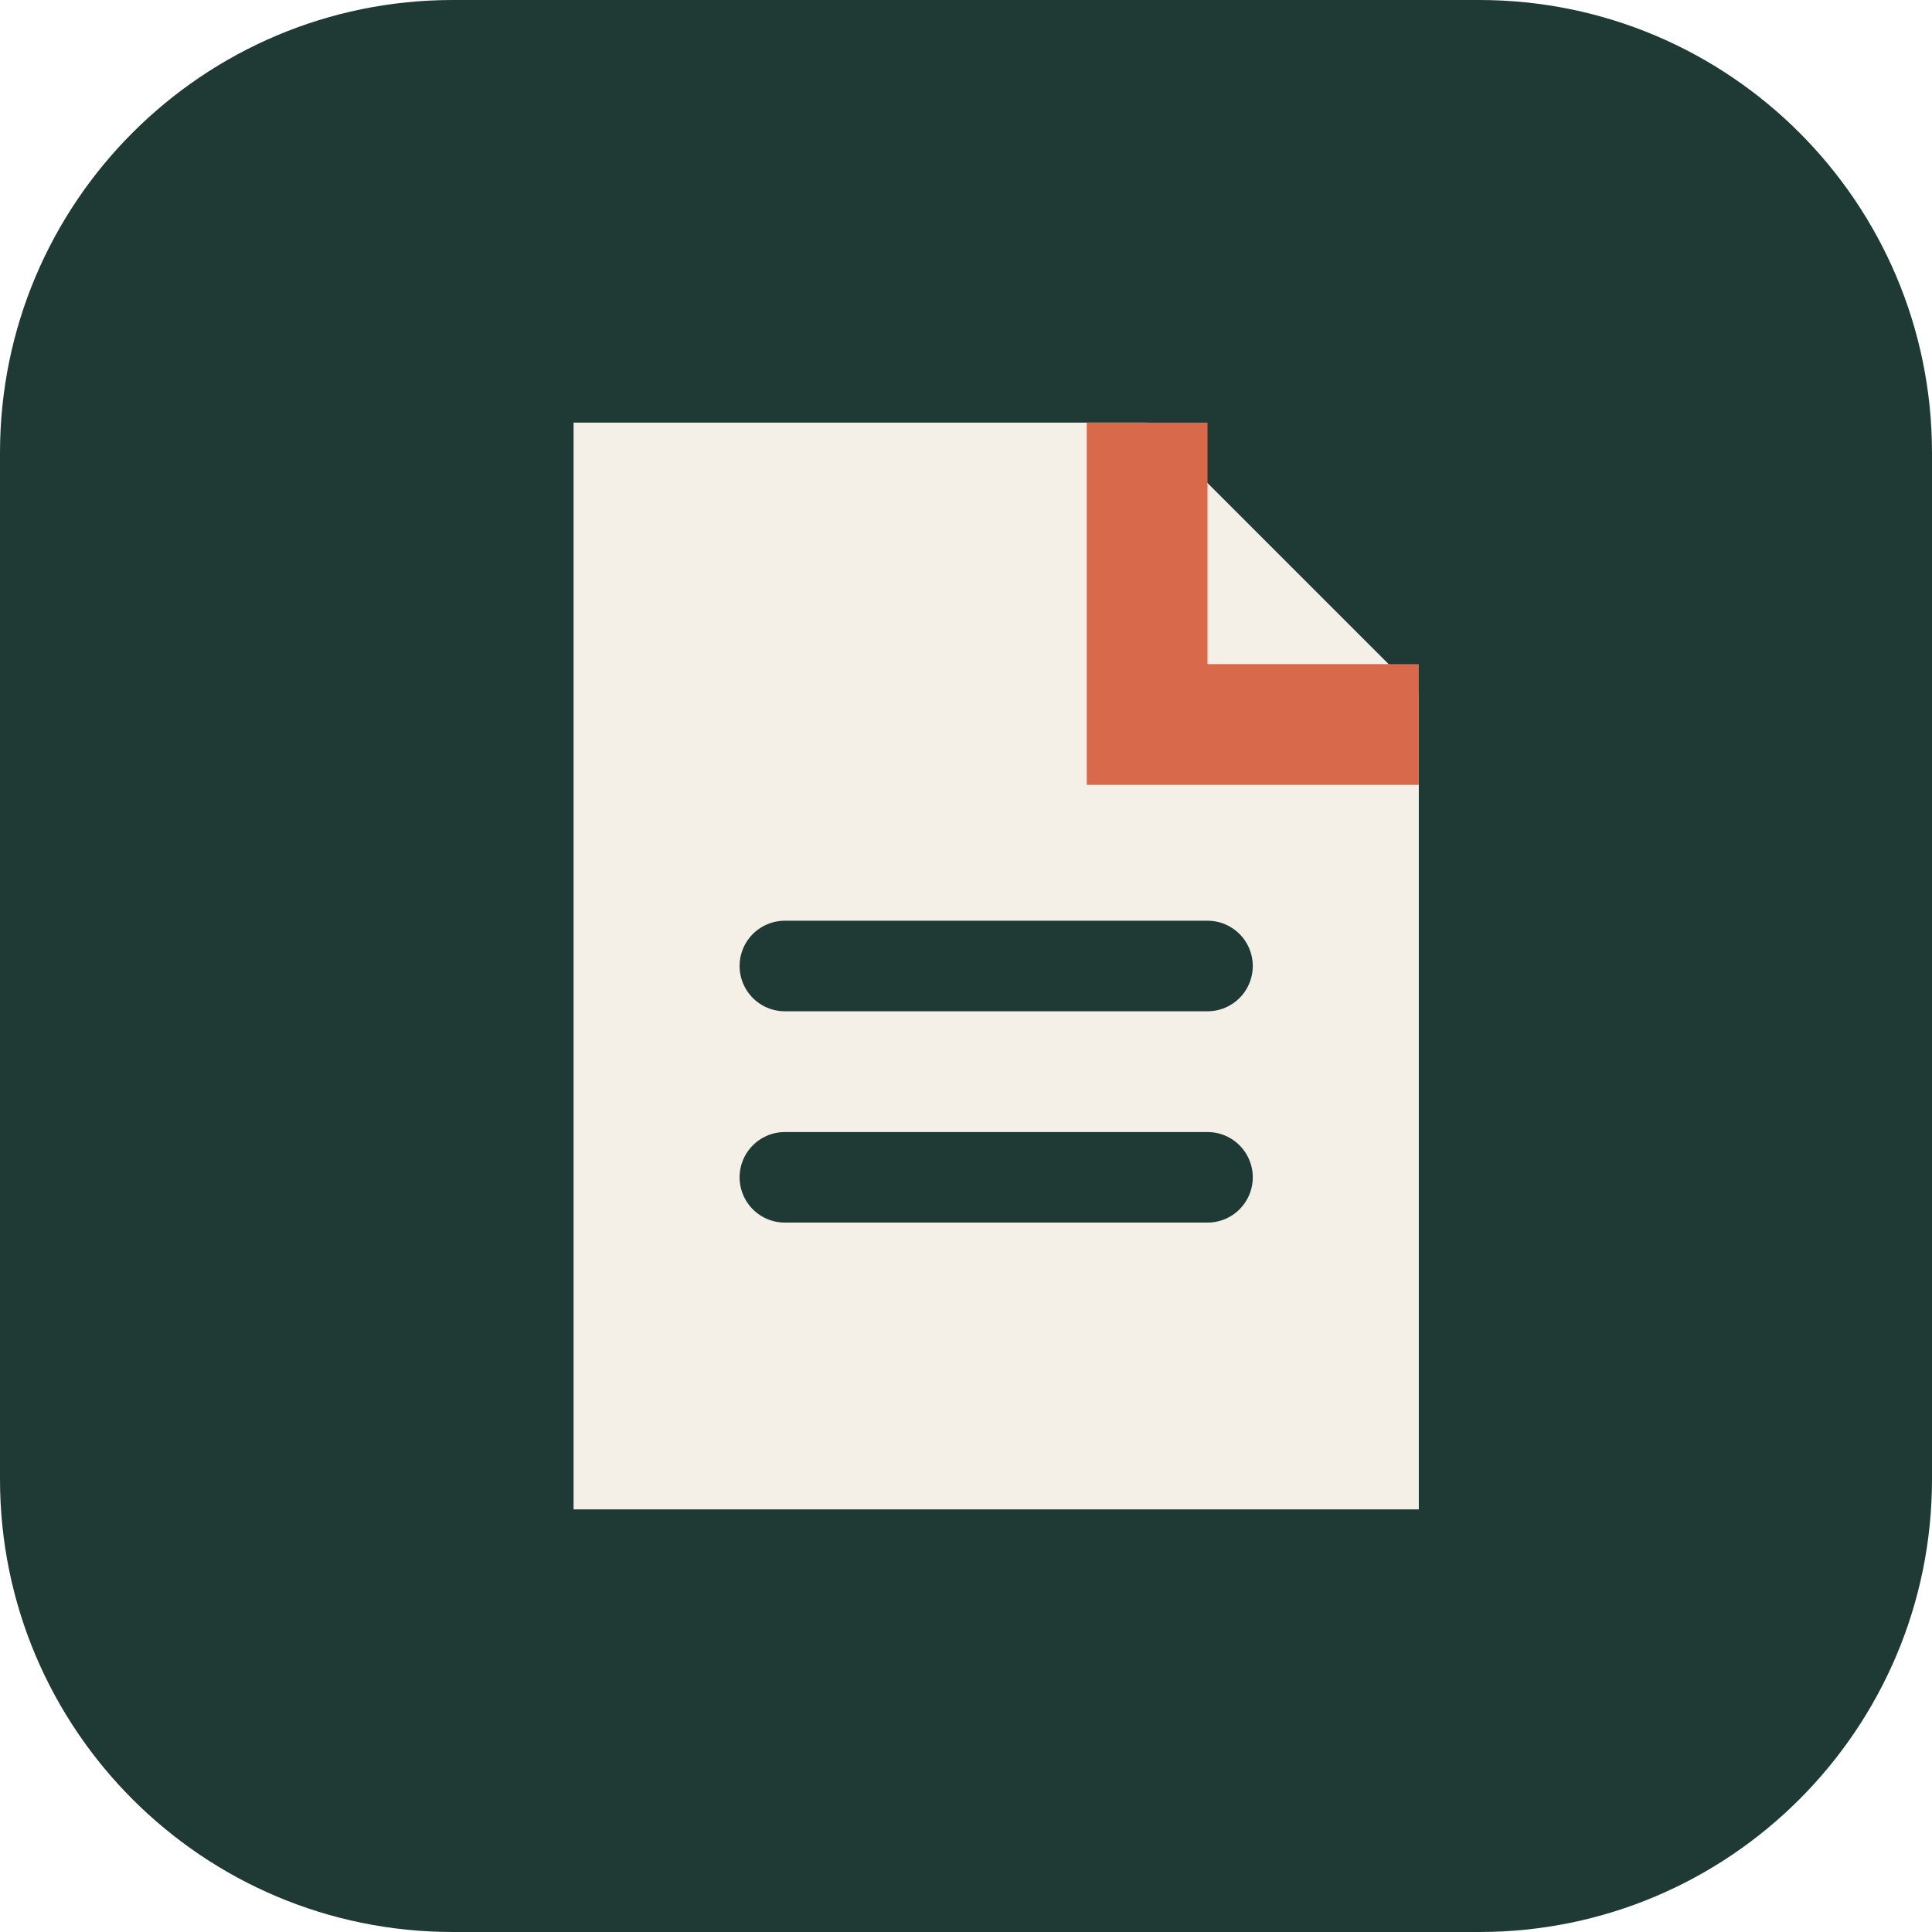
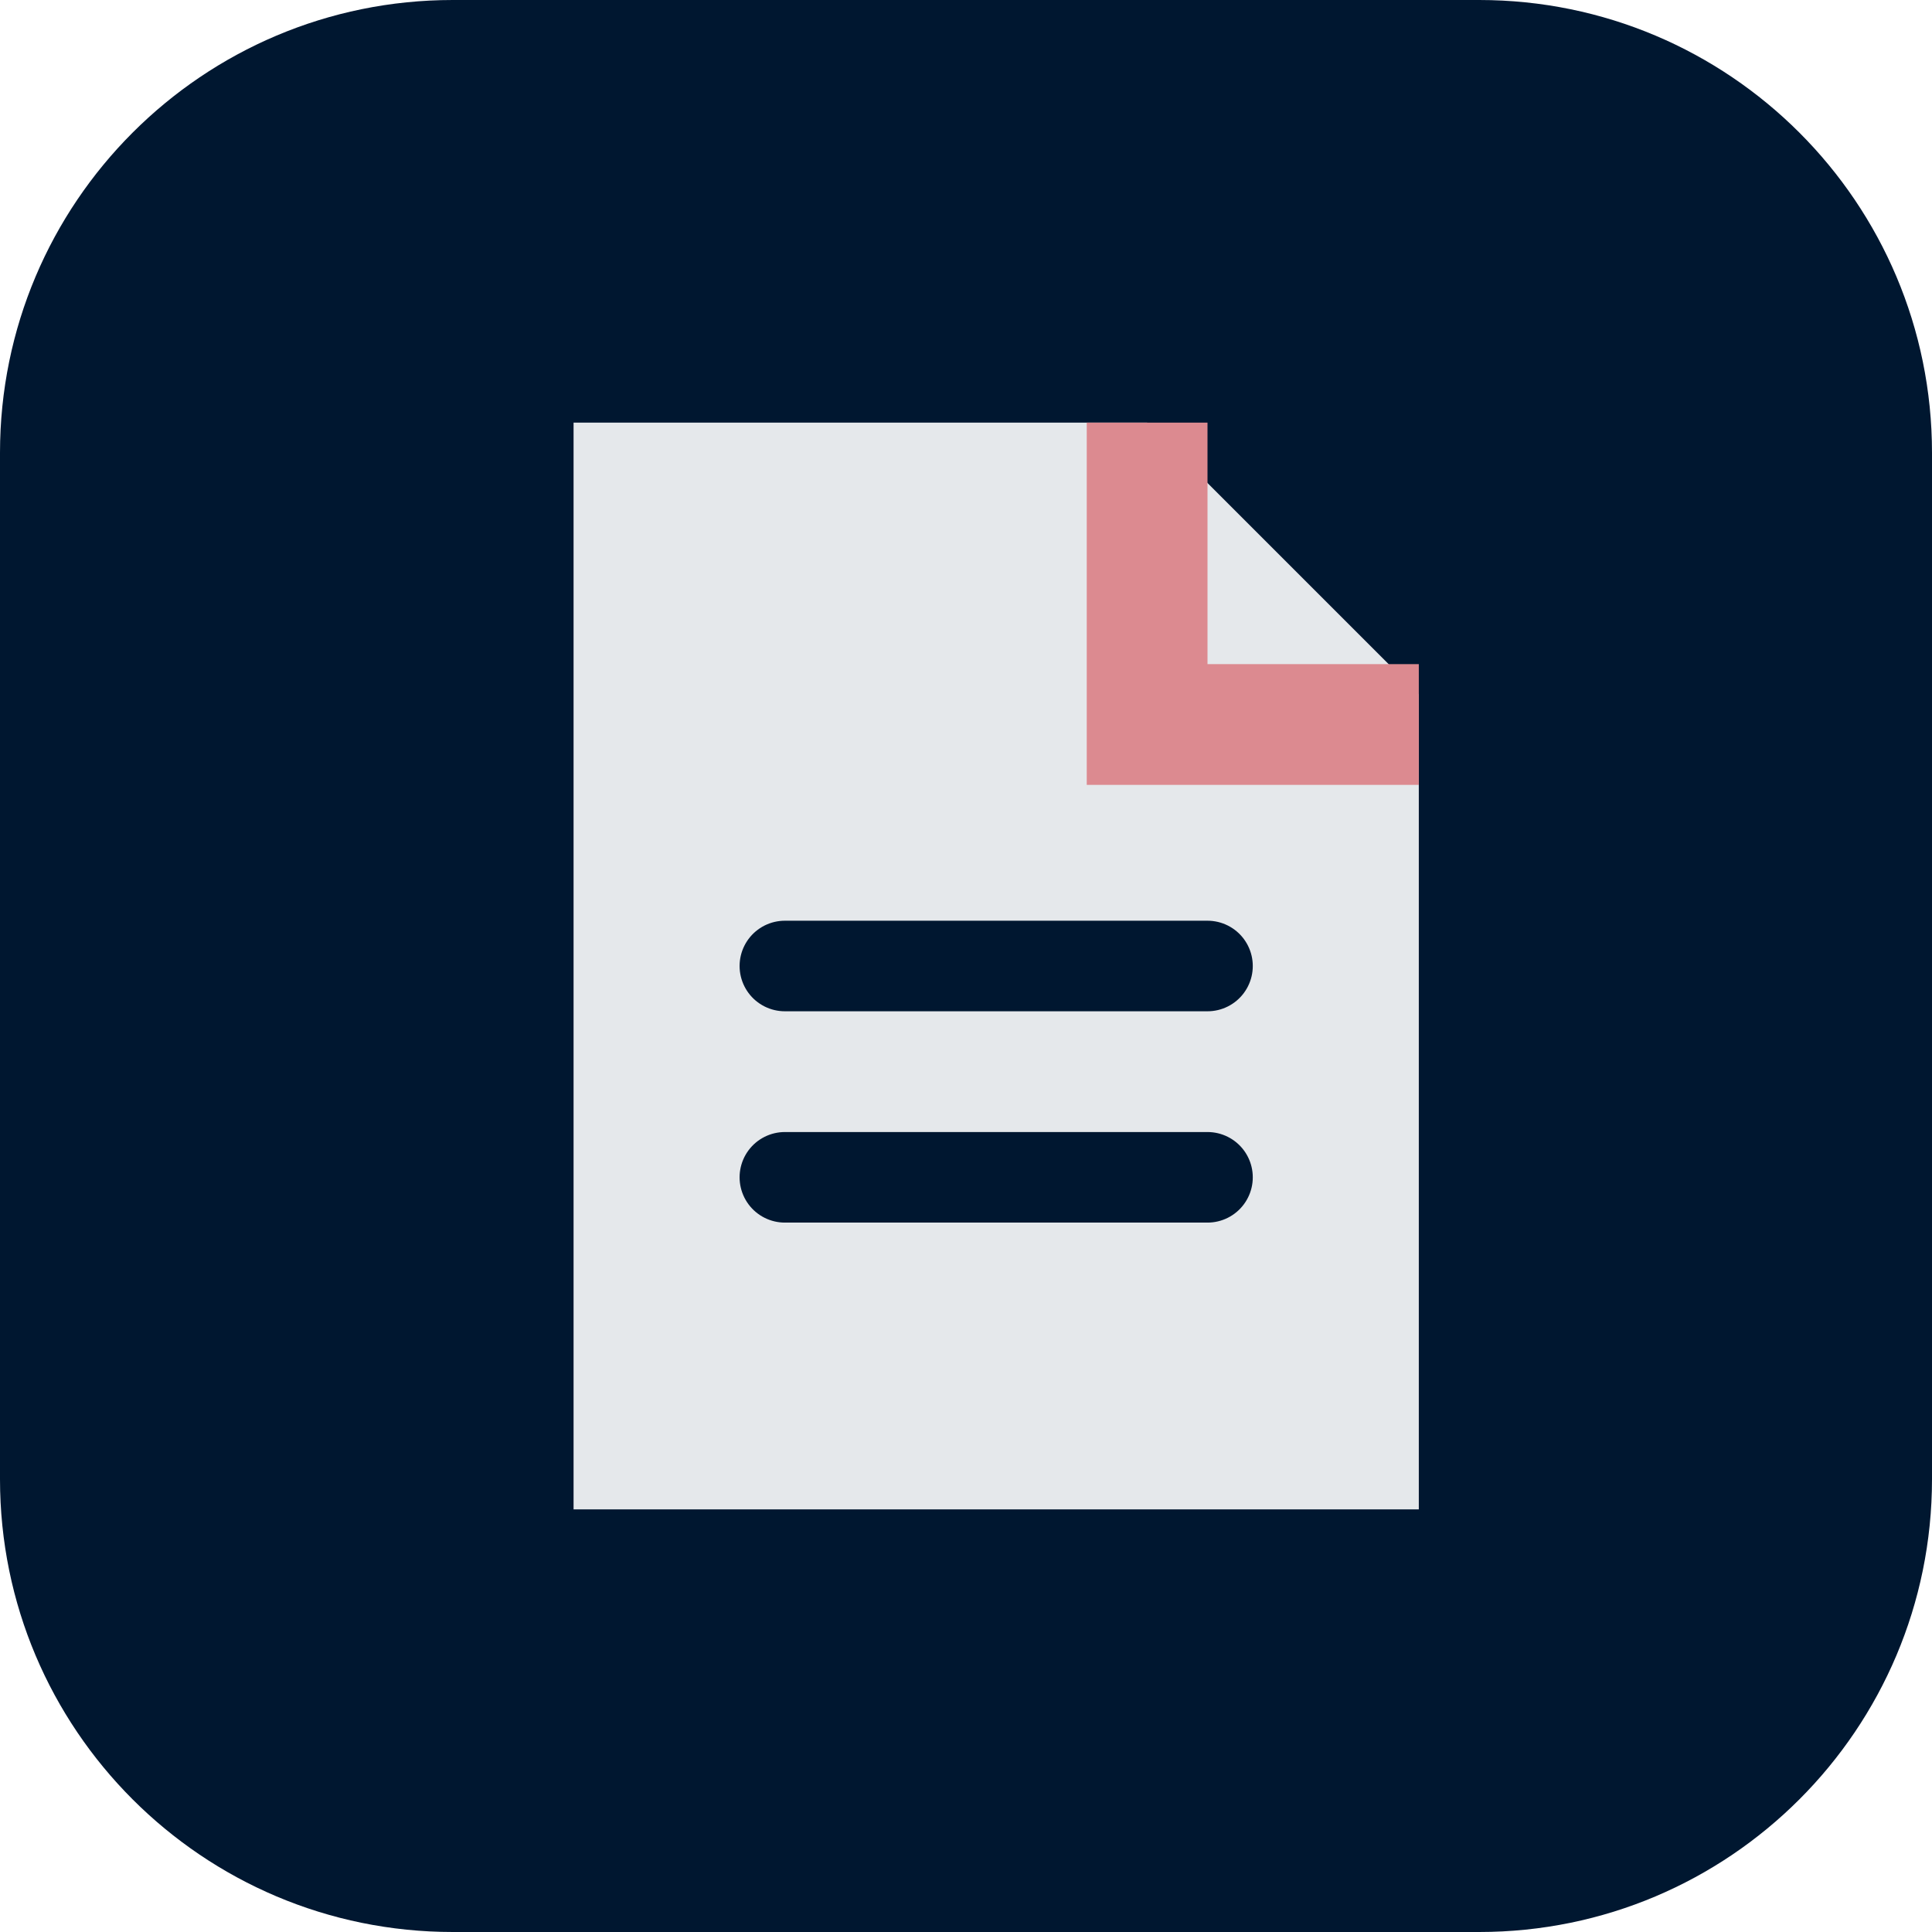
<svg xmlns="http://www.w3.org/2000/svg" viewBox="0 0 64 64">
-   <rect width="64" height="64" rx="15" fill="#1f3a34" />
-   <path d="M19 14h19l9 9v27H19z" fill="#f4f0e8" />
-   <path d="M38 14v10h9" fill="none" stroke="#d9694b" stroke-width="4" />
-   <path d="M26 32h14M26 39h14" stroke="#1f3a34" stroke-width="3" stroke-linecap="round" />
+   <rect width="64" height="64" rx="15" fill="#001730" />
+   <path d="M19 14h19l9 9v27H19z" fill="#e5e8eb" />
+   <path d="M38 14v10h9" fill="none" stroke="#dc8a90" stroke-width="4" />
+   <path d="M26 32h14M26 39h14" stroke="#001730" stroke-width="3" stroke-linecap="round" />
</svg>
